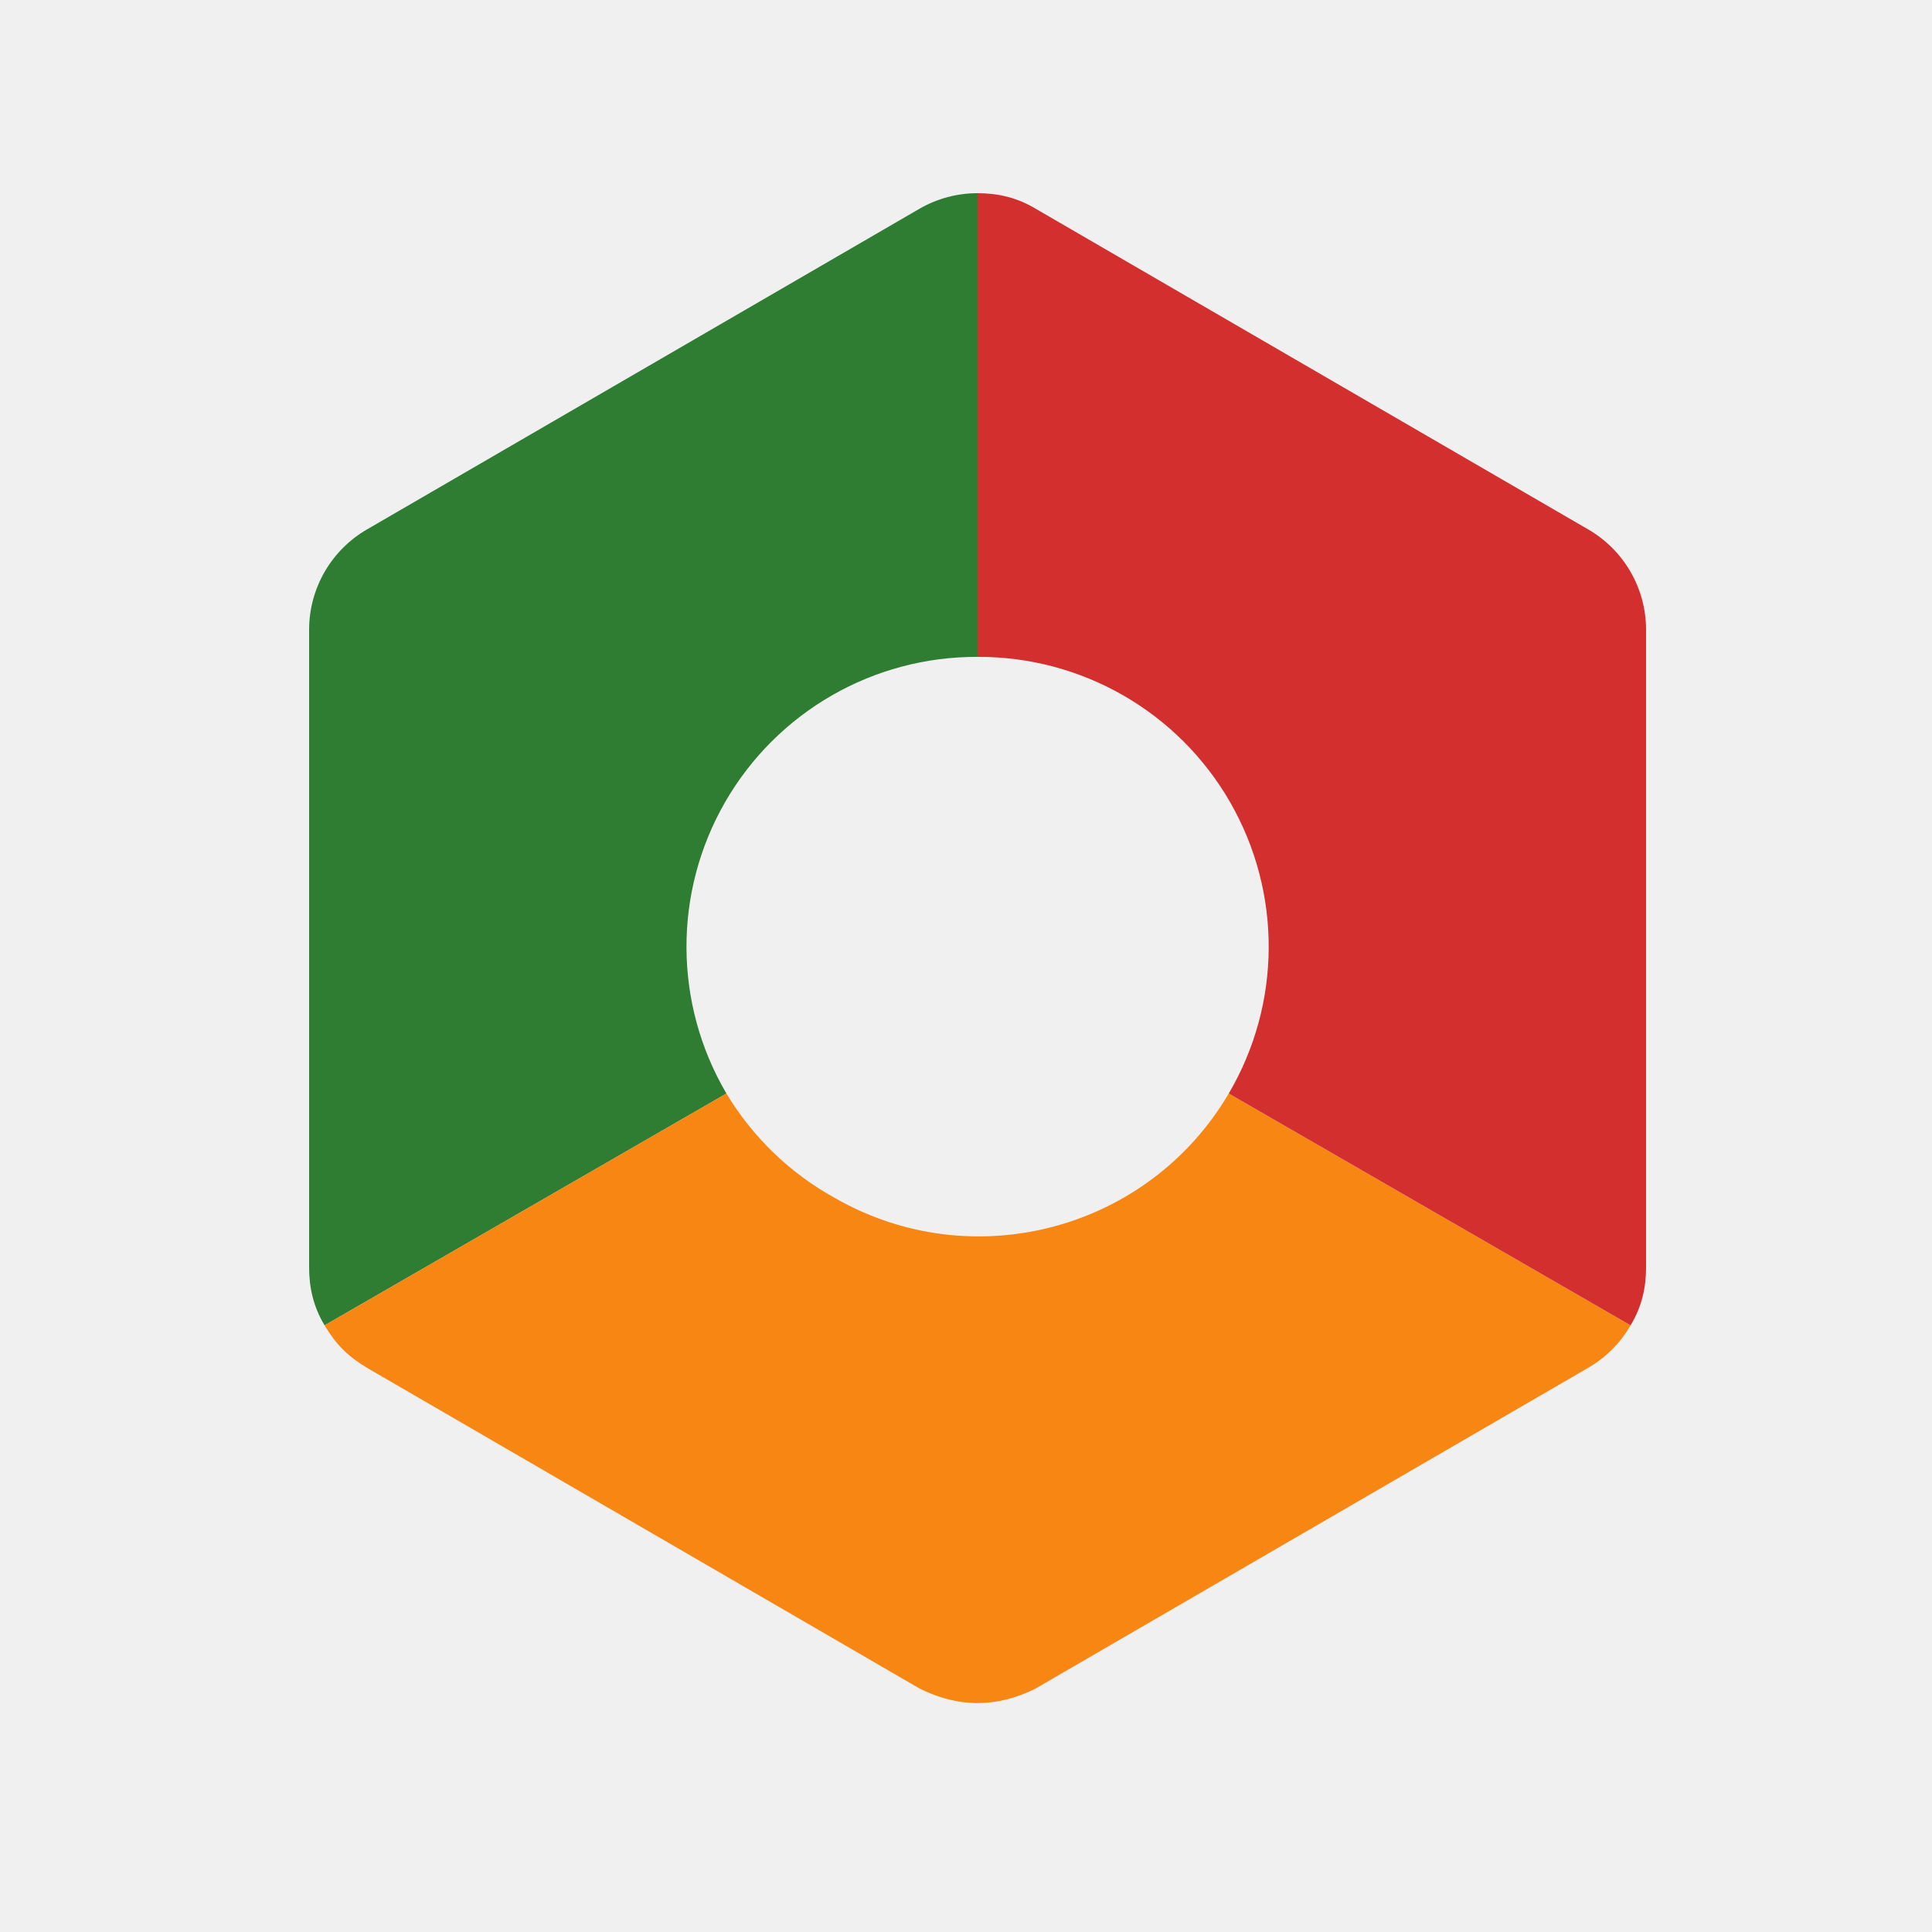
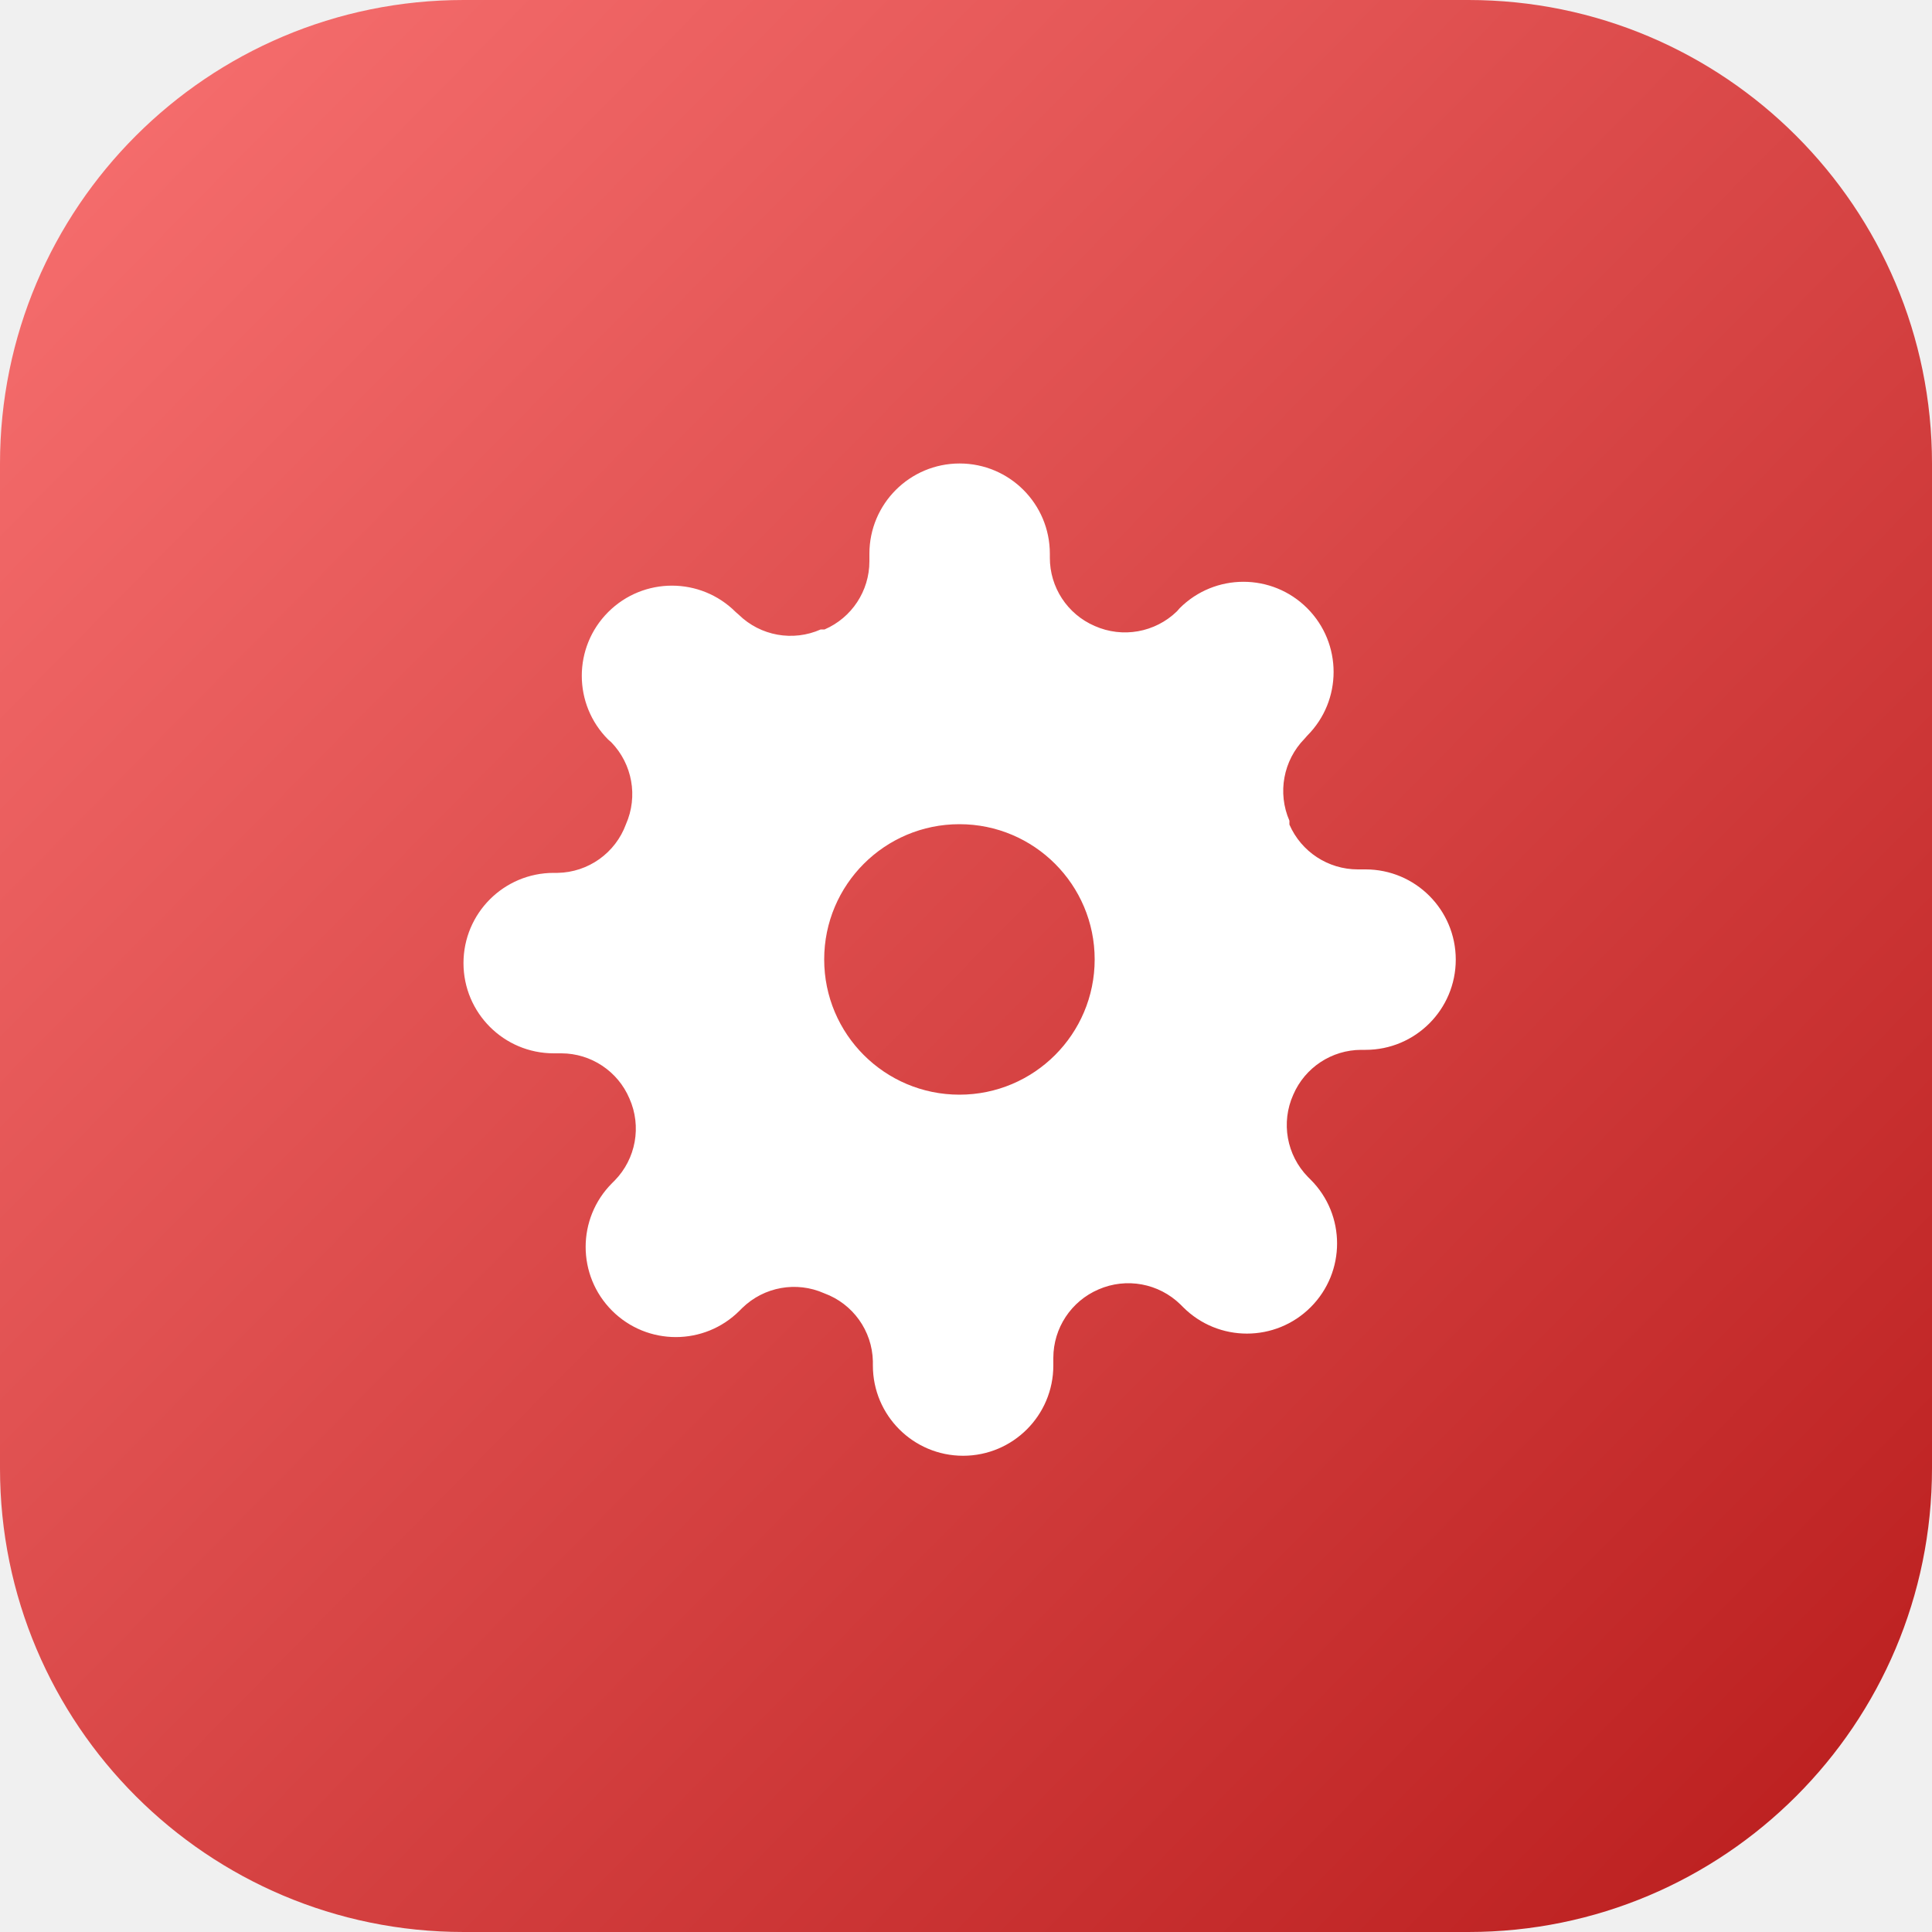
- <svg xmlns="http://www.w3.org/2000/svg" fill="none" viewBox="0 0 50 50">
-   <g fill-rule="evenodd" clip-path="url(#a)" clip-rule="evenodd">
-     <path fill="#2E7D32" d="M9.5 13.7A3 3 0 0 0 8 16.3v16.5c0 .5.1 1 .4 1.5l10.4-6A7.5 7.5 0 0 1 25.3 17V5a3 3 0 0 0-1.5.4L9.5 13.7Z" />
-     <path fill="#F78613" d="M21.6 31a7.5 7.5 0 0 1-2.8-2.7l-10.4 6c.3.5.6.8 1.1 1.1l14.3 8.3c1 .5 2 .5 3 0l14.3-8.3a3 3 0 0 0 1.1-1.1l-10.4-6A7.5 7.5 0 0 1 21.6 31Z" />
-     <path fill="#D32F2F" d="m26.8 5.4 14.3 8.3a3 3 0 0 1 1.5 2.6v16.5c0 .5-.1 1-.4 1.5l-10.4-6A7.5 7.5 0 0 0 25.3 17V5c.5 0 1 .1 1.5.4Z" />
+ <svg xmlns="http://www.w3.org/2000/svg" width="50" height="50" fill="none">
+   <g clip-path="url(#a)">
+     <path fill="url(#b)" d="M0 12A12 12 0 0 1 12 0h26a12 12 0 0 1 12 12v26a12 12 0 0 1-12 12H12A12 12 0 0 1 0 38V12Z" />
+     <path fill="#fff" fill-rule="evenodd" d="M33.47 28.33a1.92 1.92 0 0 0 .38 2.13l.07.07a2.33 2.33 0 1 1-3.3 3.3l-.07-.07a1.93 1.93 0 0 0-2.12-.39 1.93 1.93 0 0 0-1.17 1.77v.2a2.33 2.33 0 1 1-4.67 0v-.11a1.92 1.92 0 0 0-1.26-1.76 1.92 1.92 0 0 0-2.12.38l-.07.07a2.33 2.33 0 1 1-3.3-3.3l.07-.07a1.92 1.92 0 0 0 .38-2.12 1.92 1.92 0 0 0-1.76-1.17h-.2a2.33 2.33 0 1 1 0-4.67h.1a1.92 1.92 0 0 0 1.77-1.26 1.93 1.93 0 0 0-.38-2.12l-.08-.07a2.33 2.33 0 1 1 3.3-3.3l.08.07a1.92 1.92 0 0 0 2.12.38h.1a1.92 1.92 0 0 0 1.16-1.76v-.2a2.33 2.33 0 1 1 4.67 0v.1a1.92 1.92 0 0 0 1.16 1.77 1.93 1.93 0 0 0 2.13-.38l.07-.08a2.33 2.33 0 1 1 3.3 3.3l-.07.08a1.93 1.93 0 0 0-.39 2.12v.1a1.93 1.93 0 0 0 1.77 1.16h.2a2.33 2.33 0 1 1 0 4.67h-.11a1.92 1.92 0 0 0-1.76 1.16Zm-8.64 0a3.5 3.5 0 1 0 0-7 3.5 3.5 0 0 0 0 7Z" clip-rule="evenodd" />
  </g>
  <defs>
+     <linearGradient id="b" x1="50" x2="0" y1="49.65" y2=".35" gradientUnits="userSpaceOnUse">
+       <stop stop-color="#B91C1C" />
+       <stop offset="1" stop-color="#F87171" />
+     </linearGradient>
    <clipPath id="a">
-       <path fill="#fff" d="M0 0h50v50H0z" />
+       <rect width="50" height="50" fill="#fff" rx="12" />
    </clipPath>
  </defs>
</svg>
